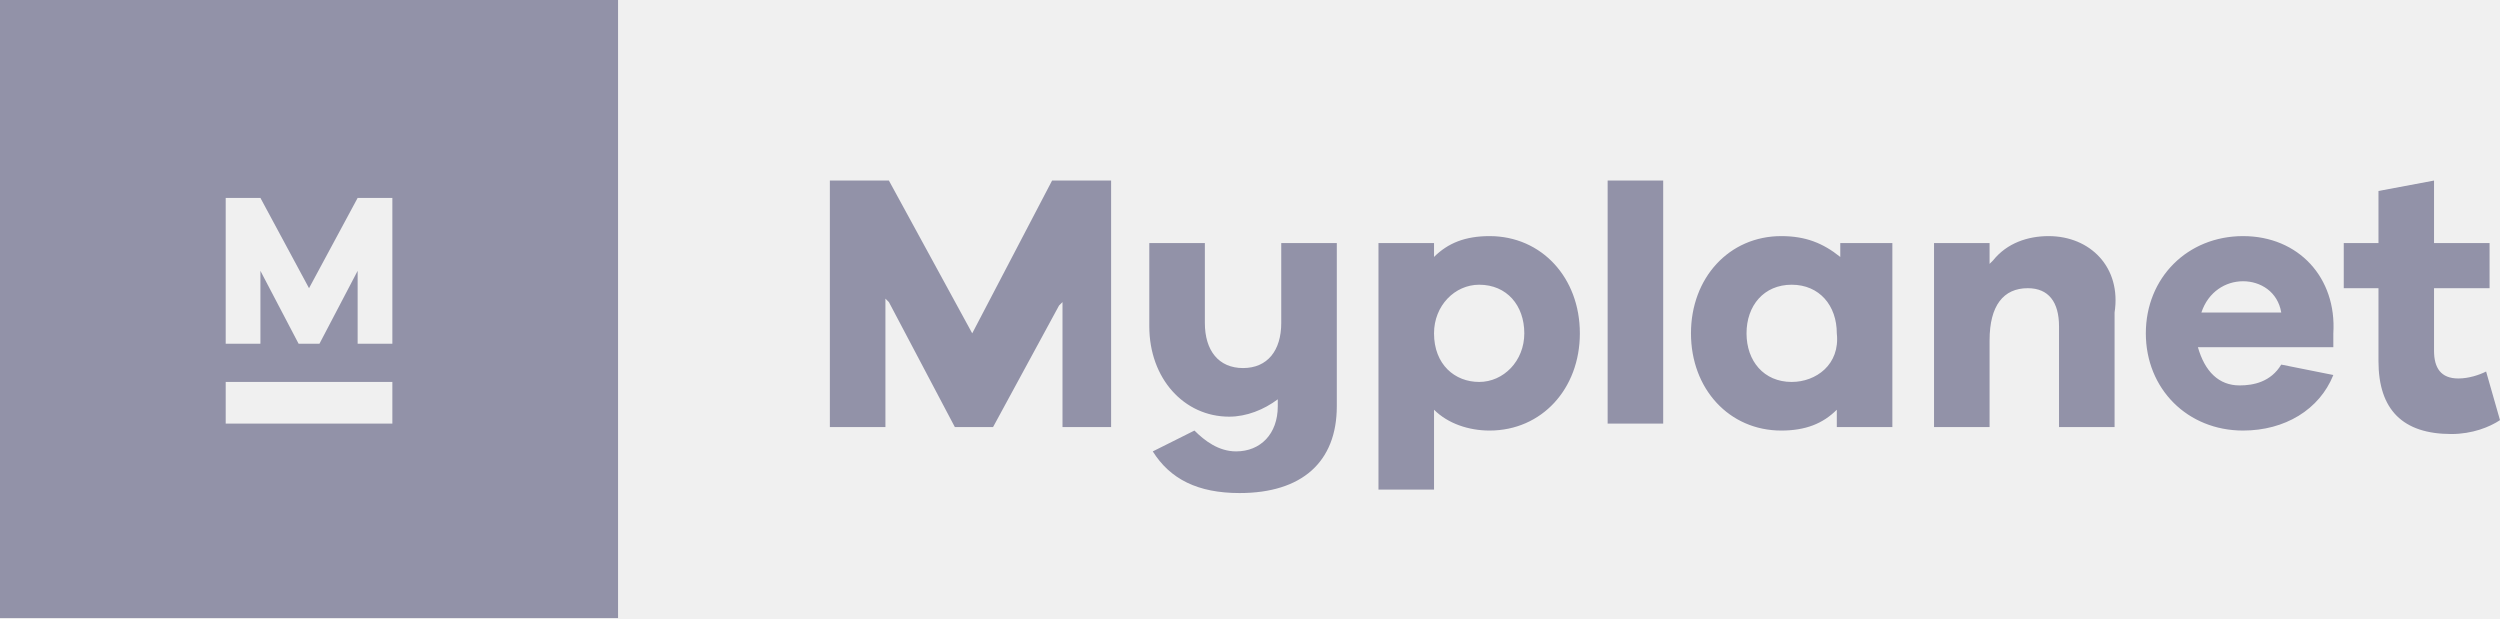
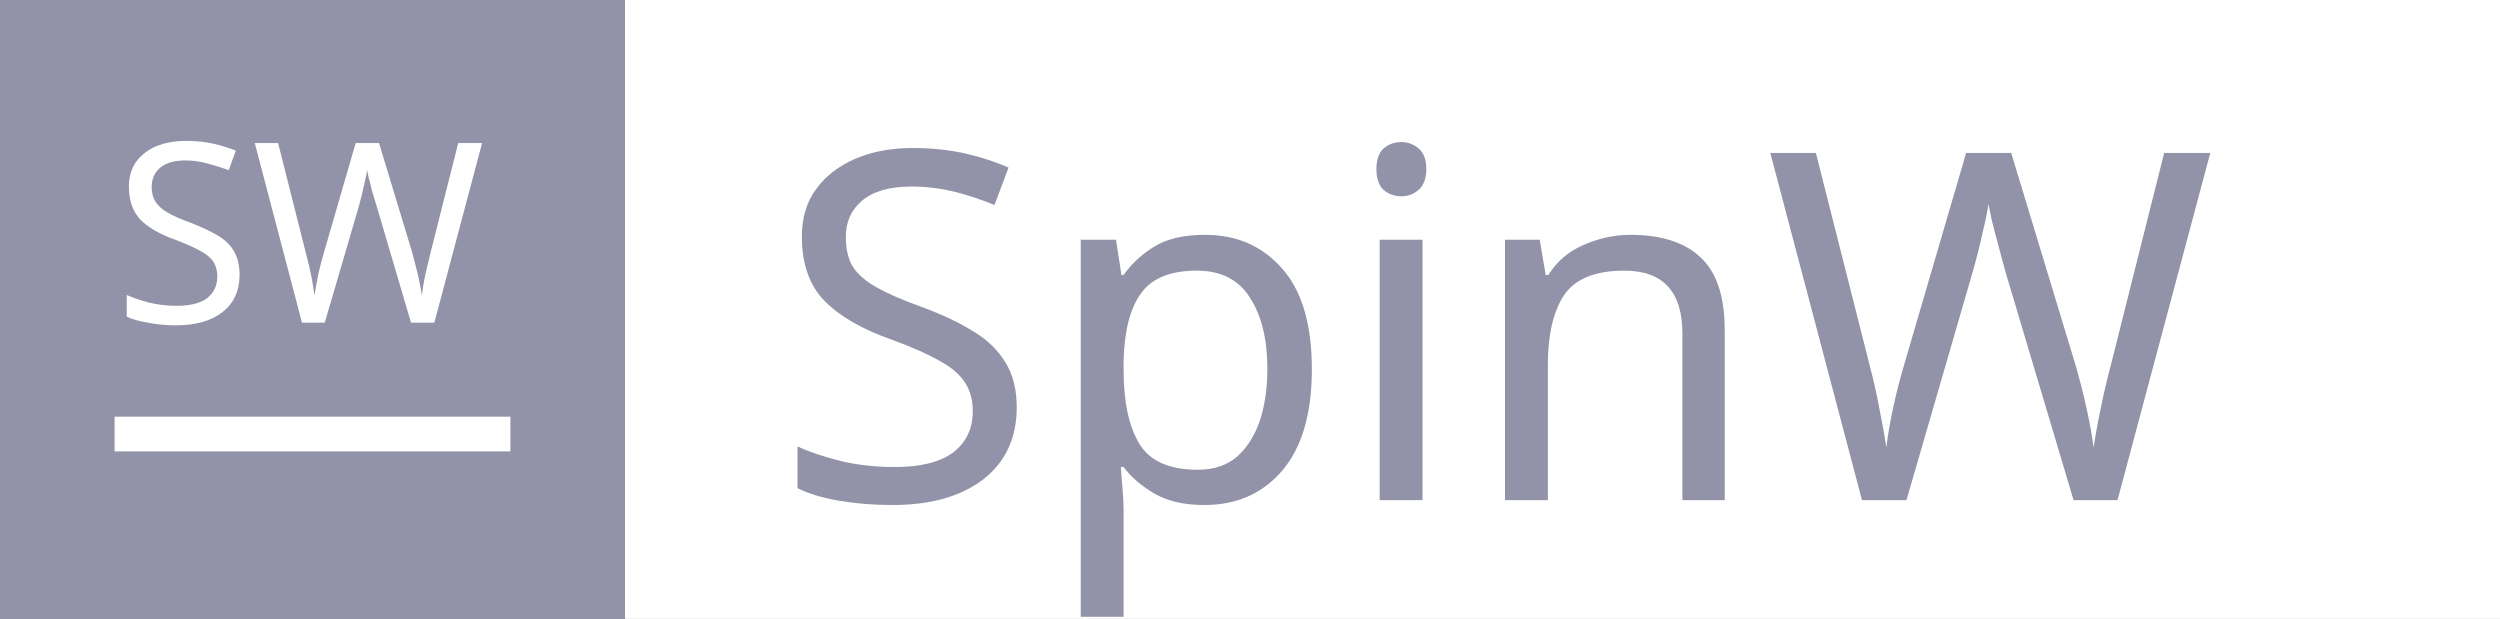
- <svg xmlns="http://www.w3.org/2000/svg" version="1.1" id="Layer_1" x="0px" y="0px" width="72px" height="17.8px" viewBox="0 0 72 17.8" enable-background="new 0 0 72 17.8" xml:space="preserve">
+ <svg xmlns="http://www.w3.org/2000/svg" version="1.1" id="Layer_1" x="0px" y="0px" viewBox="0 0 72 17.8" style="enable-background:new 0 0 72 17.8;" xml:space="preserve">
+   <style type="text/css">
+ 	.st0{fill:#FFFFFF;}
+ 	.st1{fill:#9292A8;}
+ 	.st2{fill:none;stroke:#FFFFFF;stroke-miterlimit:10;}
+ 	.st3{font-family:'Silom';}
+ 	.st4{font-size:7.233px;}
+ 	.st5{font-size:14px;}
+ </style>
  <g>
    <g>
-       <g>
-         <path fill="#9292A8" d="M28,9.6L28,9.6L28,9.6l-2.4-4.4h-1.7v7.1h1.6V8.6l0.1,0.1l1.9,3.6h1.1l1.9-3.5l0.1-0.1v3.6H32V5.2h-1.7     L28,9.6z M36.9,9.3c0,0.8-0.4,1.3-1.1,1.3c-0.7,0-1.1-0.5-1.1-1.3V7h-1.6v2.4c0,1.5,1,2.6,2.3,2.6c0.5,0,1-0.2,1.4-0.5l0,0v0.2     c0,0.8-0.5,1.3-1.2,1.3c-0.5,0-0.9-0.3-1.2-0.6L33.2,13c0.5,0.8,1.3,1.2,2.5,1.2c1.8,0,2.8-0.9,2.8-2.5V7h-1.6L36.9,9.3z      M42.9,6.8c-0.7,0-1.2,0.2-1.6,0.6l0,0V7h-1.6v7.1h1.6v-2.3l0,0c0.4,0.4,1,0.6,1.6,0.6c1.5,0,2.6-1.2,2.6-2.8     C45.5,8,44.4,6.8,42.9,6.8z M42.6,11c-0.7,0-1.3-0.5-1.3-1.4c0-0.8,0.6-1.4,1.3-1.4c0.8,0,1.3,0.6,1.3,1.4     C43.9,10.4,43.3,11,42.6,11z M71.6,10.7c-0.2,0.1-0.5,0.2-0.8,0.2c-0.5,0-0.7-0.3-0.7-0.8V8.3h1.6V7h-1.6V5.2l-1.6,0.3V7h-1v1.3     h1v2.1c0,1.4,0.7,2.1,2.1,2.1c0.6,0,1.1-0.2,1.4-0.4L71.6,10.7z M59,6.8c-0.6,0-1.2,0.2-1.6,0.7l-0.1,0.1V7h-1.6v5.3h1.6V9.8     c0-1,0.4-1.5,1.1-1.5c0.6,0,0.9,0.4,0.9,1.1v2.9h1.6V9C61.1,7.7,60.2,6.8,59,6.8z M64.6,6.8c-1.6,0-2.8,1.2-2.8,2.8     c0,1.6,1.2,2.8,2.8,2.8c1.2,0,2.2-0.6,2.6-1.6l-1.5-0.3c-0.3,0.5-0.8,0.6-1.2,0.6c-0.6,0-1-0.4-1.2-1.1l0,0h3.9V9.6     C67.3,8,66.2,6.8,64.6,6.8z M63.4,9L63.4,9c0.2-0.6,0.7-0.9,1.2-0.9c0.5,0,1,0.3,1.1,0.9l0,0H63.4z M46.3,12.2h1.6V5.2h-1.6V12.2     z M53,7.4L53,7.4c-0.5-0.4-1-0.6-1.7-0.6c-1.5,0-2.6,1.2-2.6,2.8c0,1.6,1.1,2.8,2.6,2.8c0.7,0,1.2-0.2,1.6-0.6l0,0v0.5h1.6V7H53     V7.4z M51.6,11c-0.8,0-1.3-0.6-1.3-1.4c0-0.8,0.5-1.4,1.3-1.4c0.8,0,1.3,0.6,1.3,1.4C53,10.5,52.3,11,51.6,11z" />
-       </g>
-     </g>
-     <g>
-       <g>
-         <path fill="#9292A8" d="M0,0v17.8h17.8V0H0z M11.3,12.2H6.5V11h4.8V12.2z M11.3,9.9h-1V7.7l0,0.1L9.2,9.9H8.6L7.5,7.8l0-0.1v2.2     h-1V5.7h1l1.4,2.6l0,0l0,0l1.4-2.6h1V9.9z" />
-       </g>
+       <rect x="18" y="0" class="st0" width="54" height="17.8" />
+       <rect y="0" class="st1" width="18" height="18" />
+       <line class="st2" x1="3.3" y1="12.5" x2="14.7" y2="12.5" />
+       <text transform="matrix(1 0 0 1 3.2749 9.292)" class="st0 st3 st4">SW</text>
+       <text transform="matrix(1 0 0 1 22.2502 14.4036)" class="st1 st3 st5">SpinW</text>
    </g>
  </g>
</svg>
